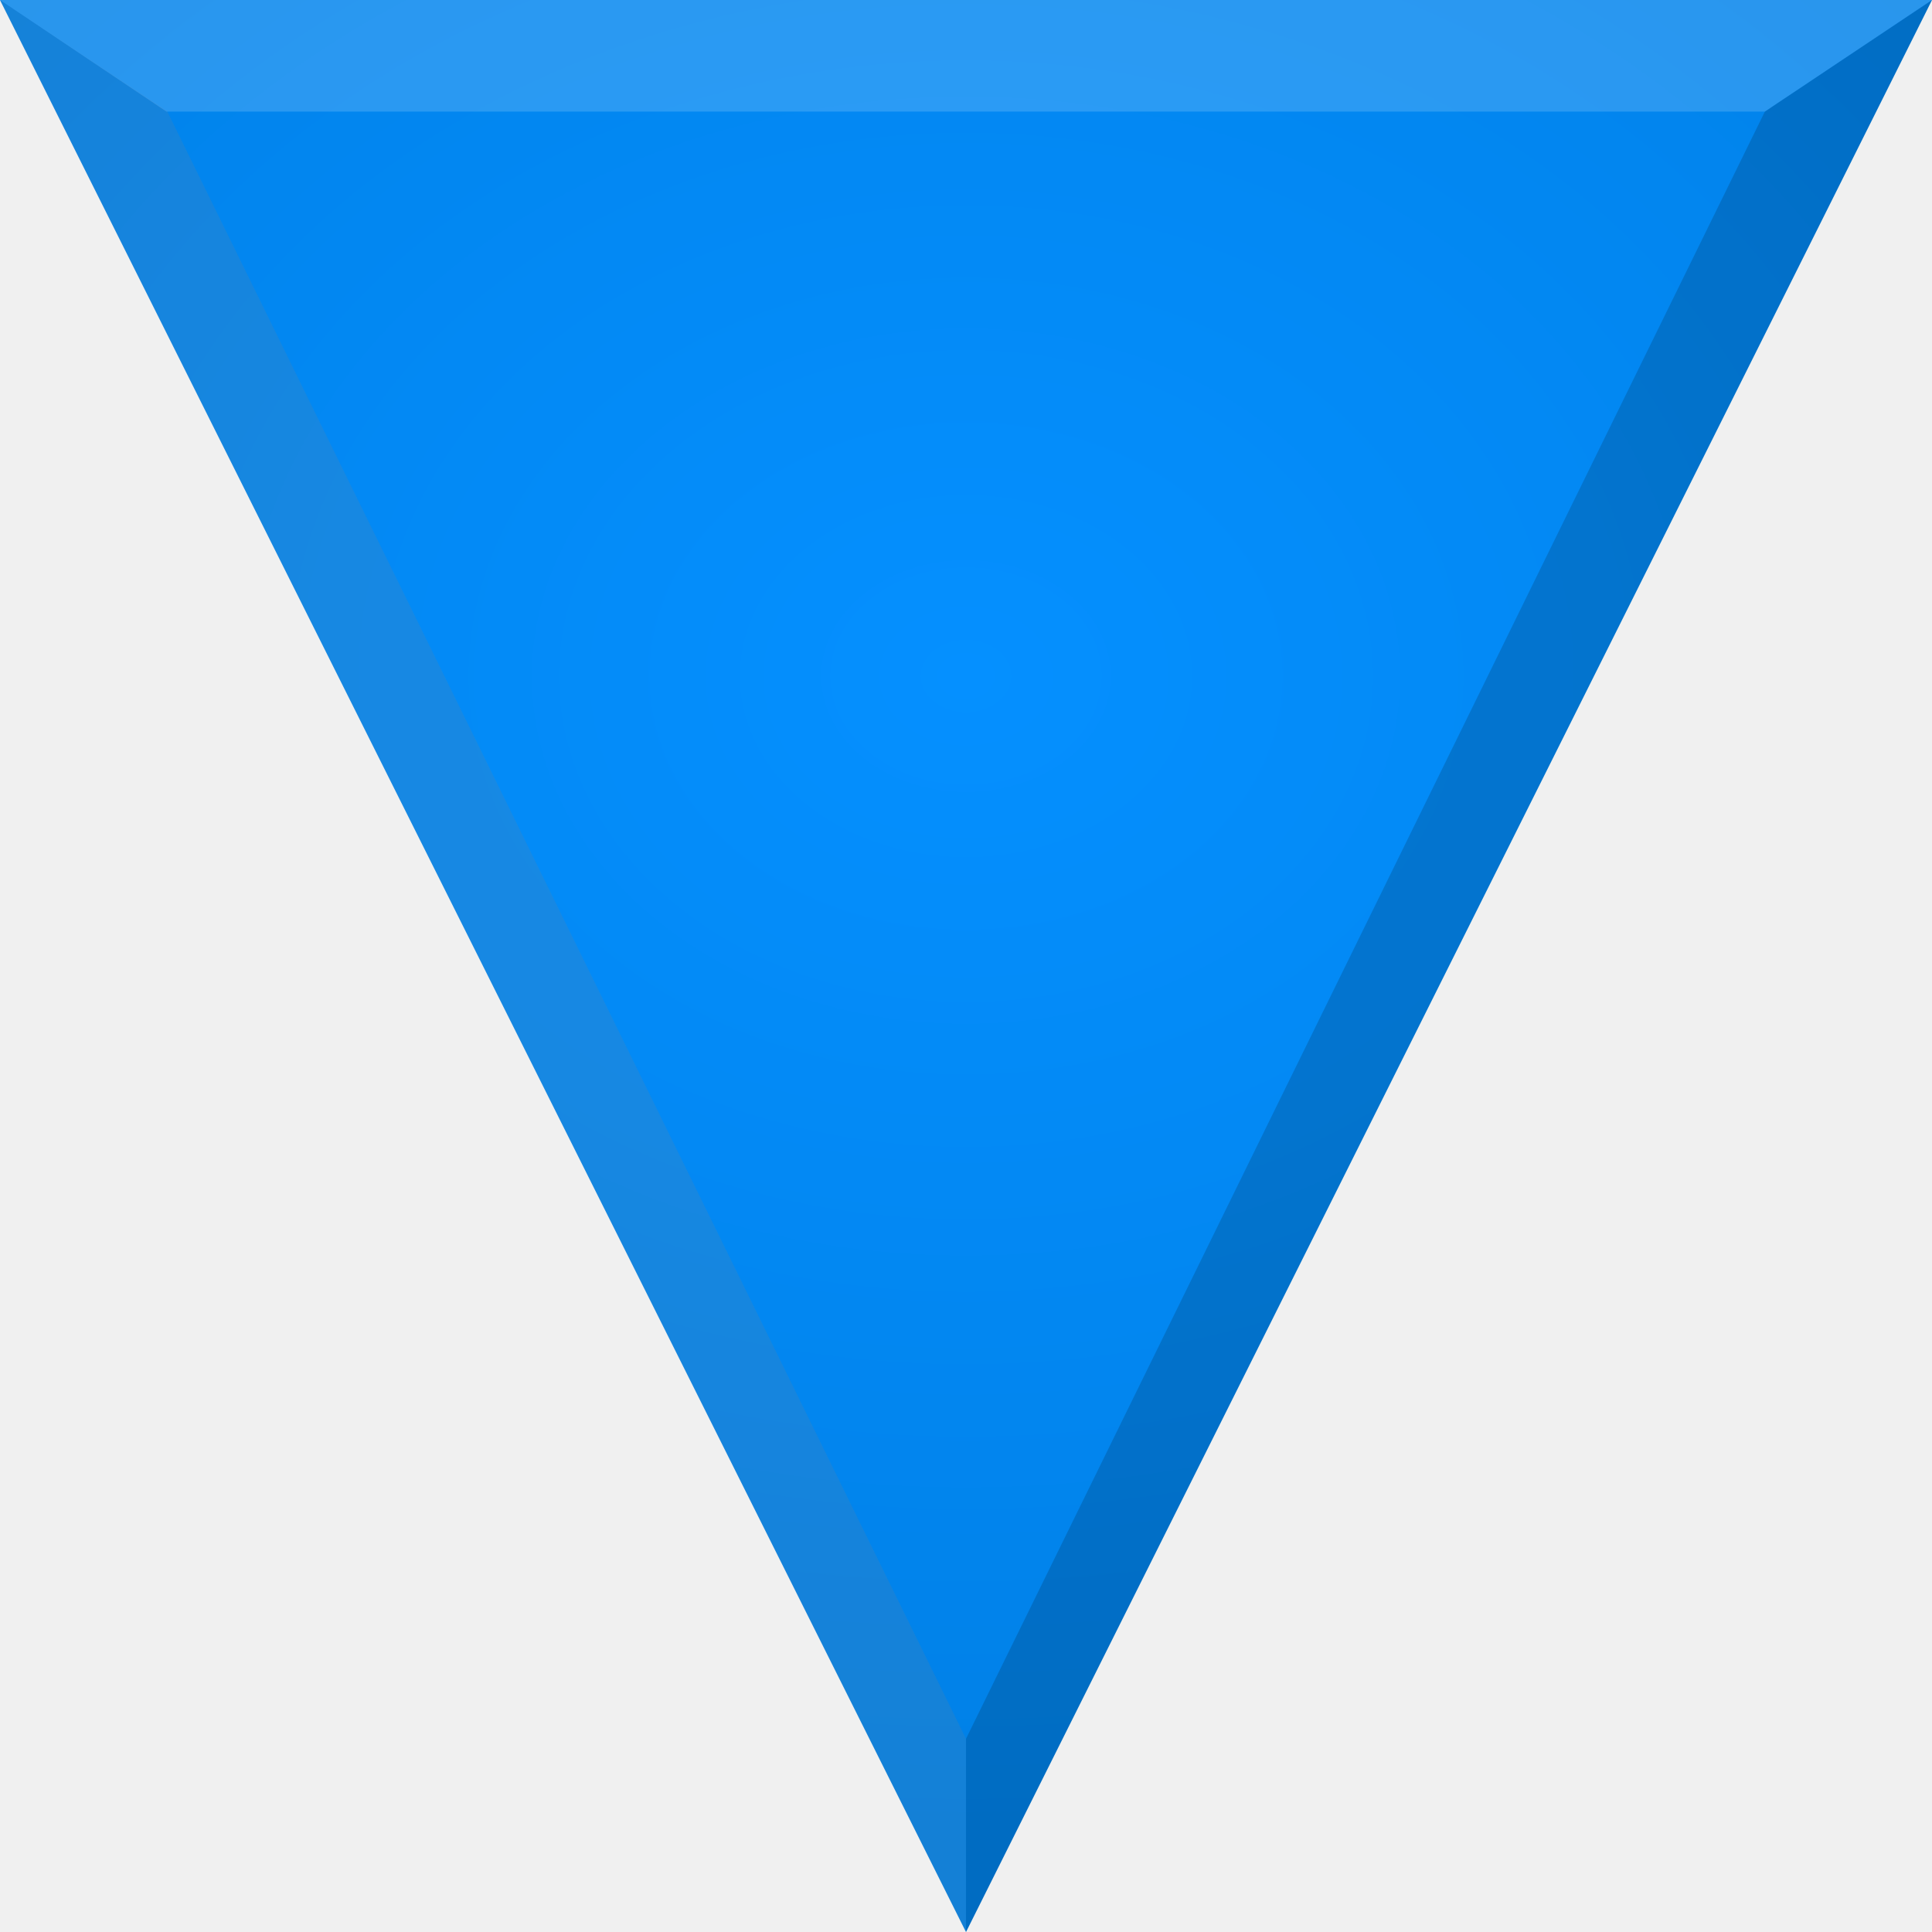
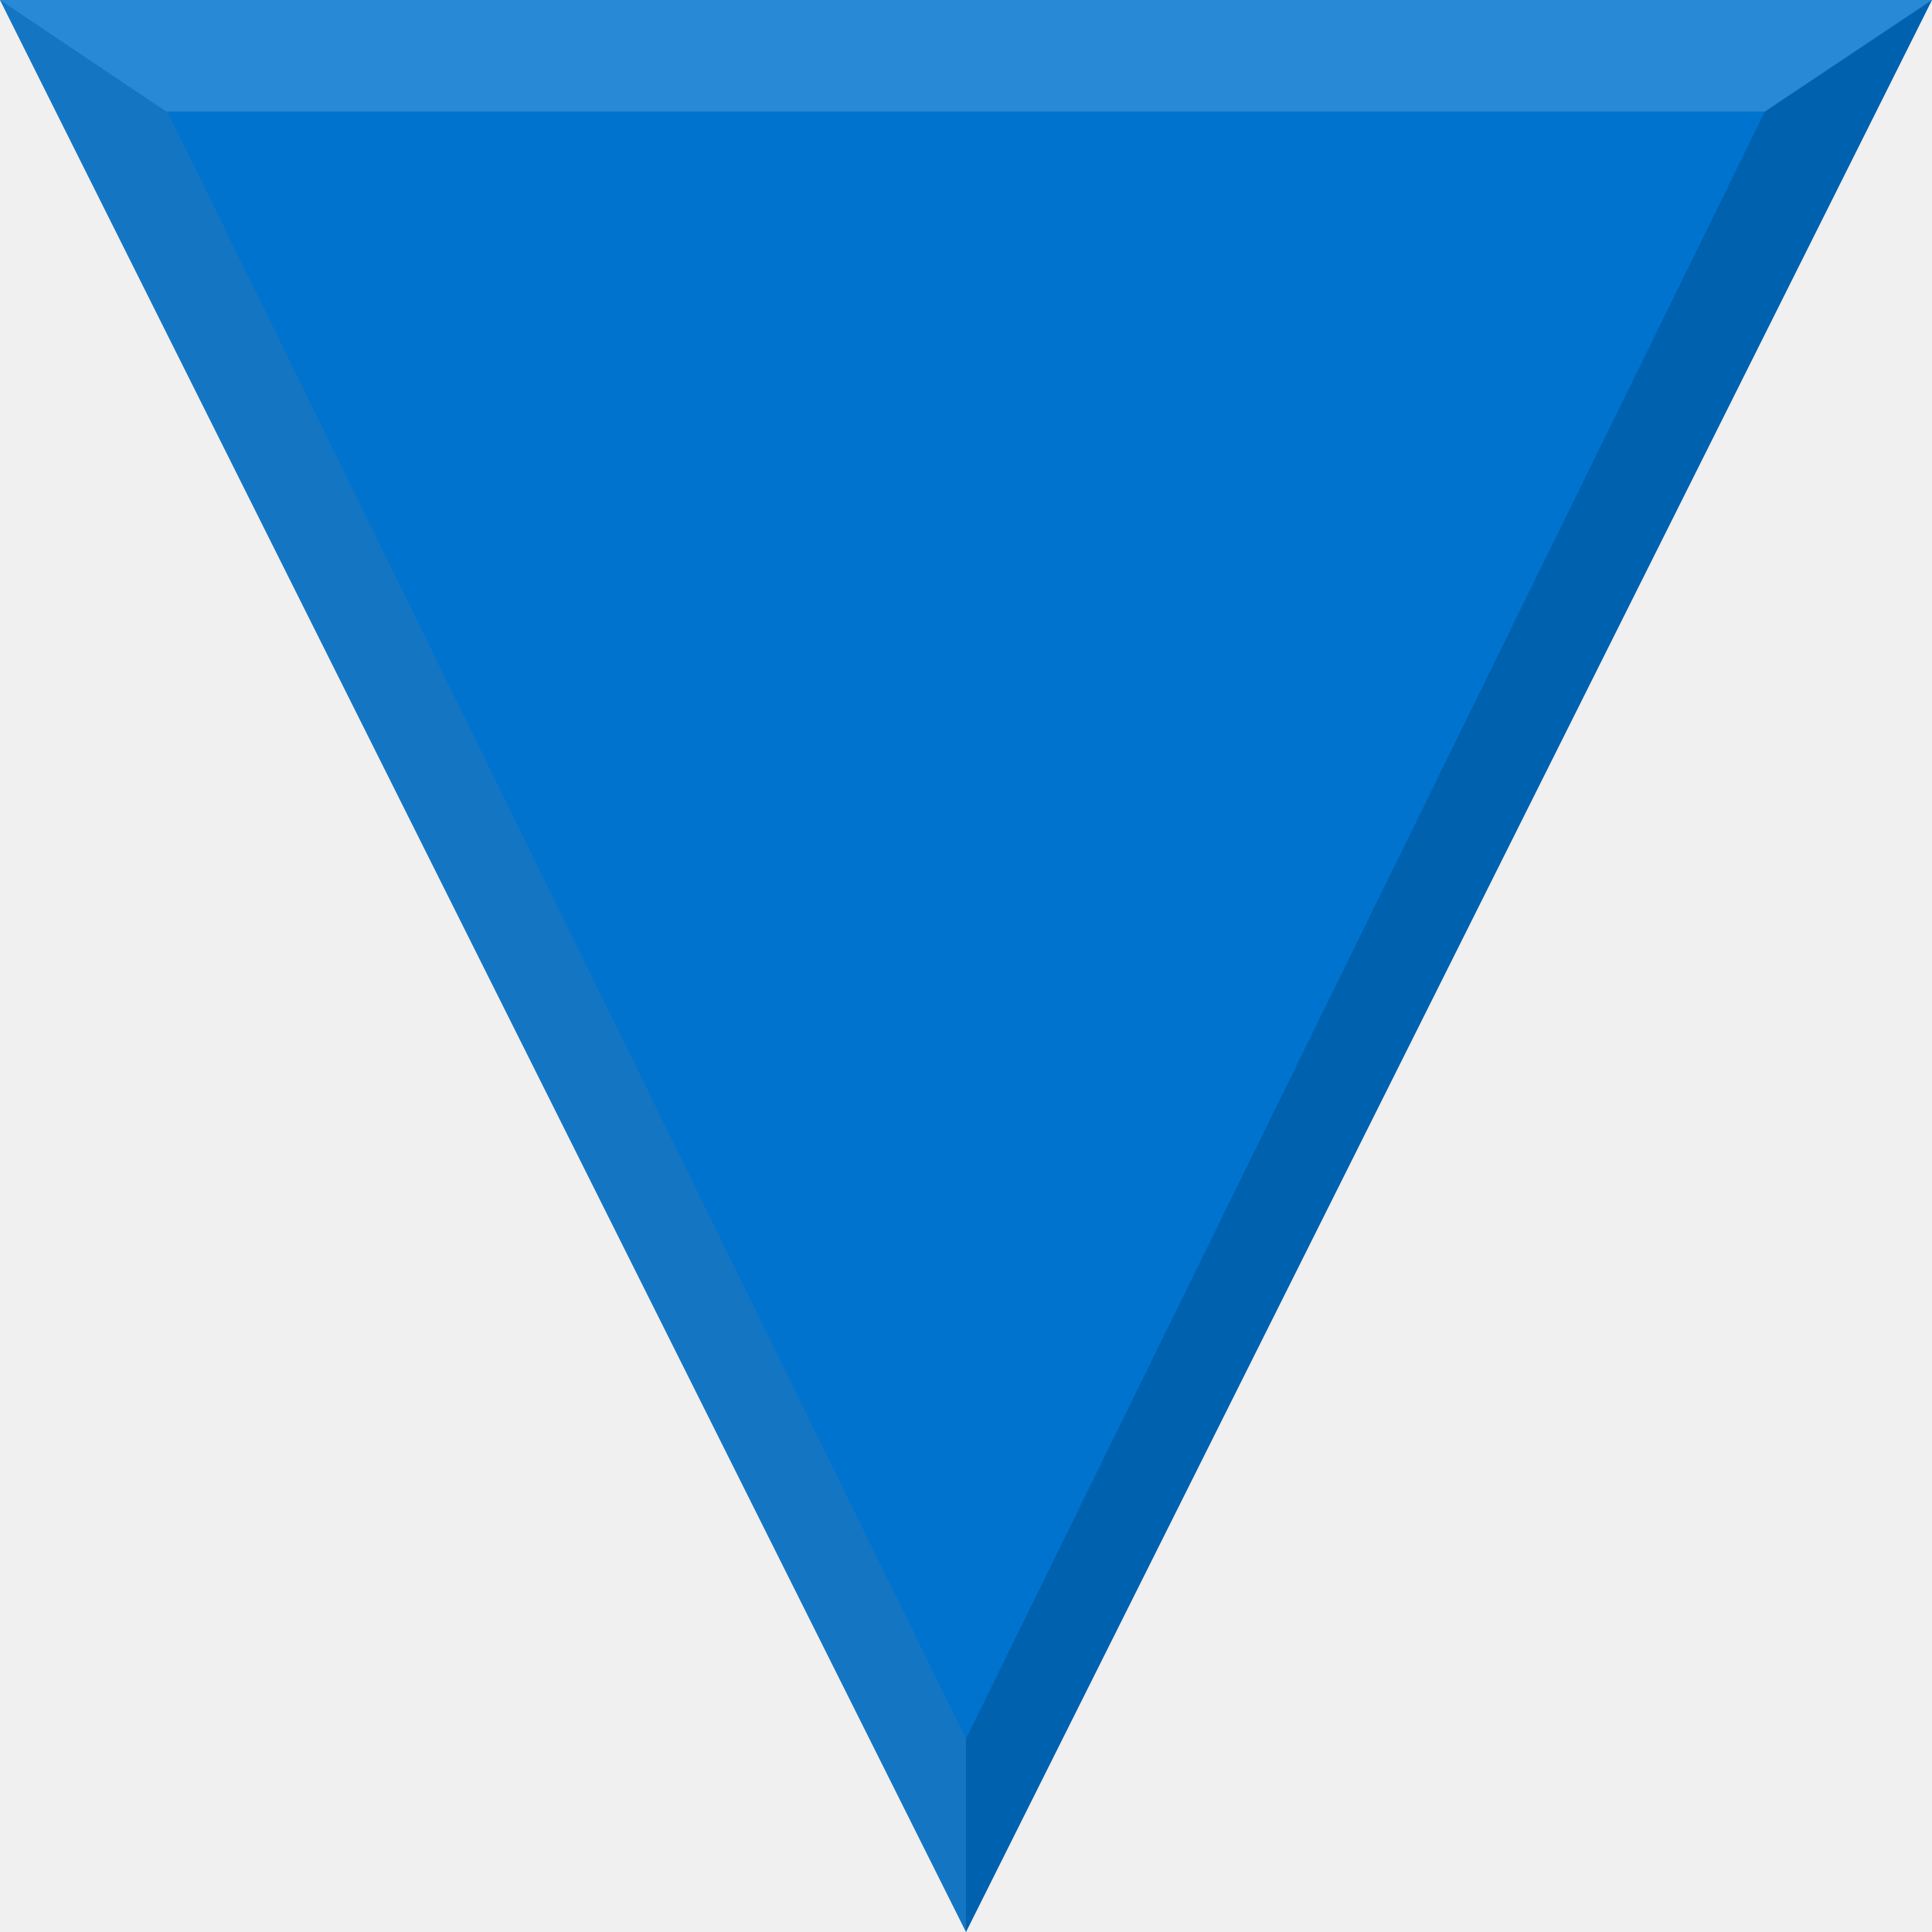
- <svg xmlns="http://www.w3.org/2000/svg" xmlns:xlink="http://www.w3.org/1999/xlink" version="1.1" width="20" height="20" id="svg2">
-   <defs id="defs4">
-     <linearGradient id="linearGradient7509">
-       <stop id="stop7511" style="stop-color:#0590ff;stop-opacity:1" offset="0" />
-       <stop id="stop7513" style="stop-color:#0080e6;stop-opacity:1" offset="1" />
-     </linearGradient>
-     <radialGradient cx="10" cy="1045.362" r="10" fx="10" fy="1045.362" id="radialGradient7515" xlink:href="#linearGradient7509" gradientUnits="userSpaceOnUse" gradientTransform="matrix(4.1052406e-6,1.199997,-1.500002,5.1315712e-6,1578.045,1033.357)" />
-   </defs>
+ <svg xmlns="http://www.w3.org/2000/svg" version="1.1" width="20" height="20" id="svg2">
+   <defs id="defs4" />
  <g transform="matrix(1,0,0,-1,0,1052.362)" id="layer1">
-     <path d="m 10,1032.362 10,20 -20,0 z" id="rect2984" style="fill:url(#radialGradient7515);fill-opacity:1;fill-rule:evenodd;stroke:none" />
+     <path d="m 10,1032.362 10,20 -20,0 z" id="rect2984" style="fill:#0073cf;fill-opacity:1;fill-rule:evenodd;stroke:none" />
  </g>
  <path d="m 10,20 0,-2 8.27,-16.845 C 20,-1e-5 18.269,1.155 20,-1e-5 z" id="path3759" style="fill:#000000;fill-opacity:0.157;stroke:none" />
  <path d="M 0,0 1.732,1.155 10,18 10,20 z" id="path3247" style="fill:#808080;fill-opacity:0.157;stroke:none" />
  <path d="m 0,-1e-5 1.723,1.155 16.547,0 L 20,-1e-5 z" id="path2986" style="fill:#ffffff;fill-opacity:0.157;stroke:none" />
</svg>
